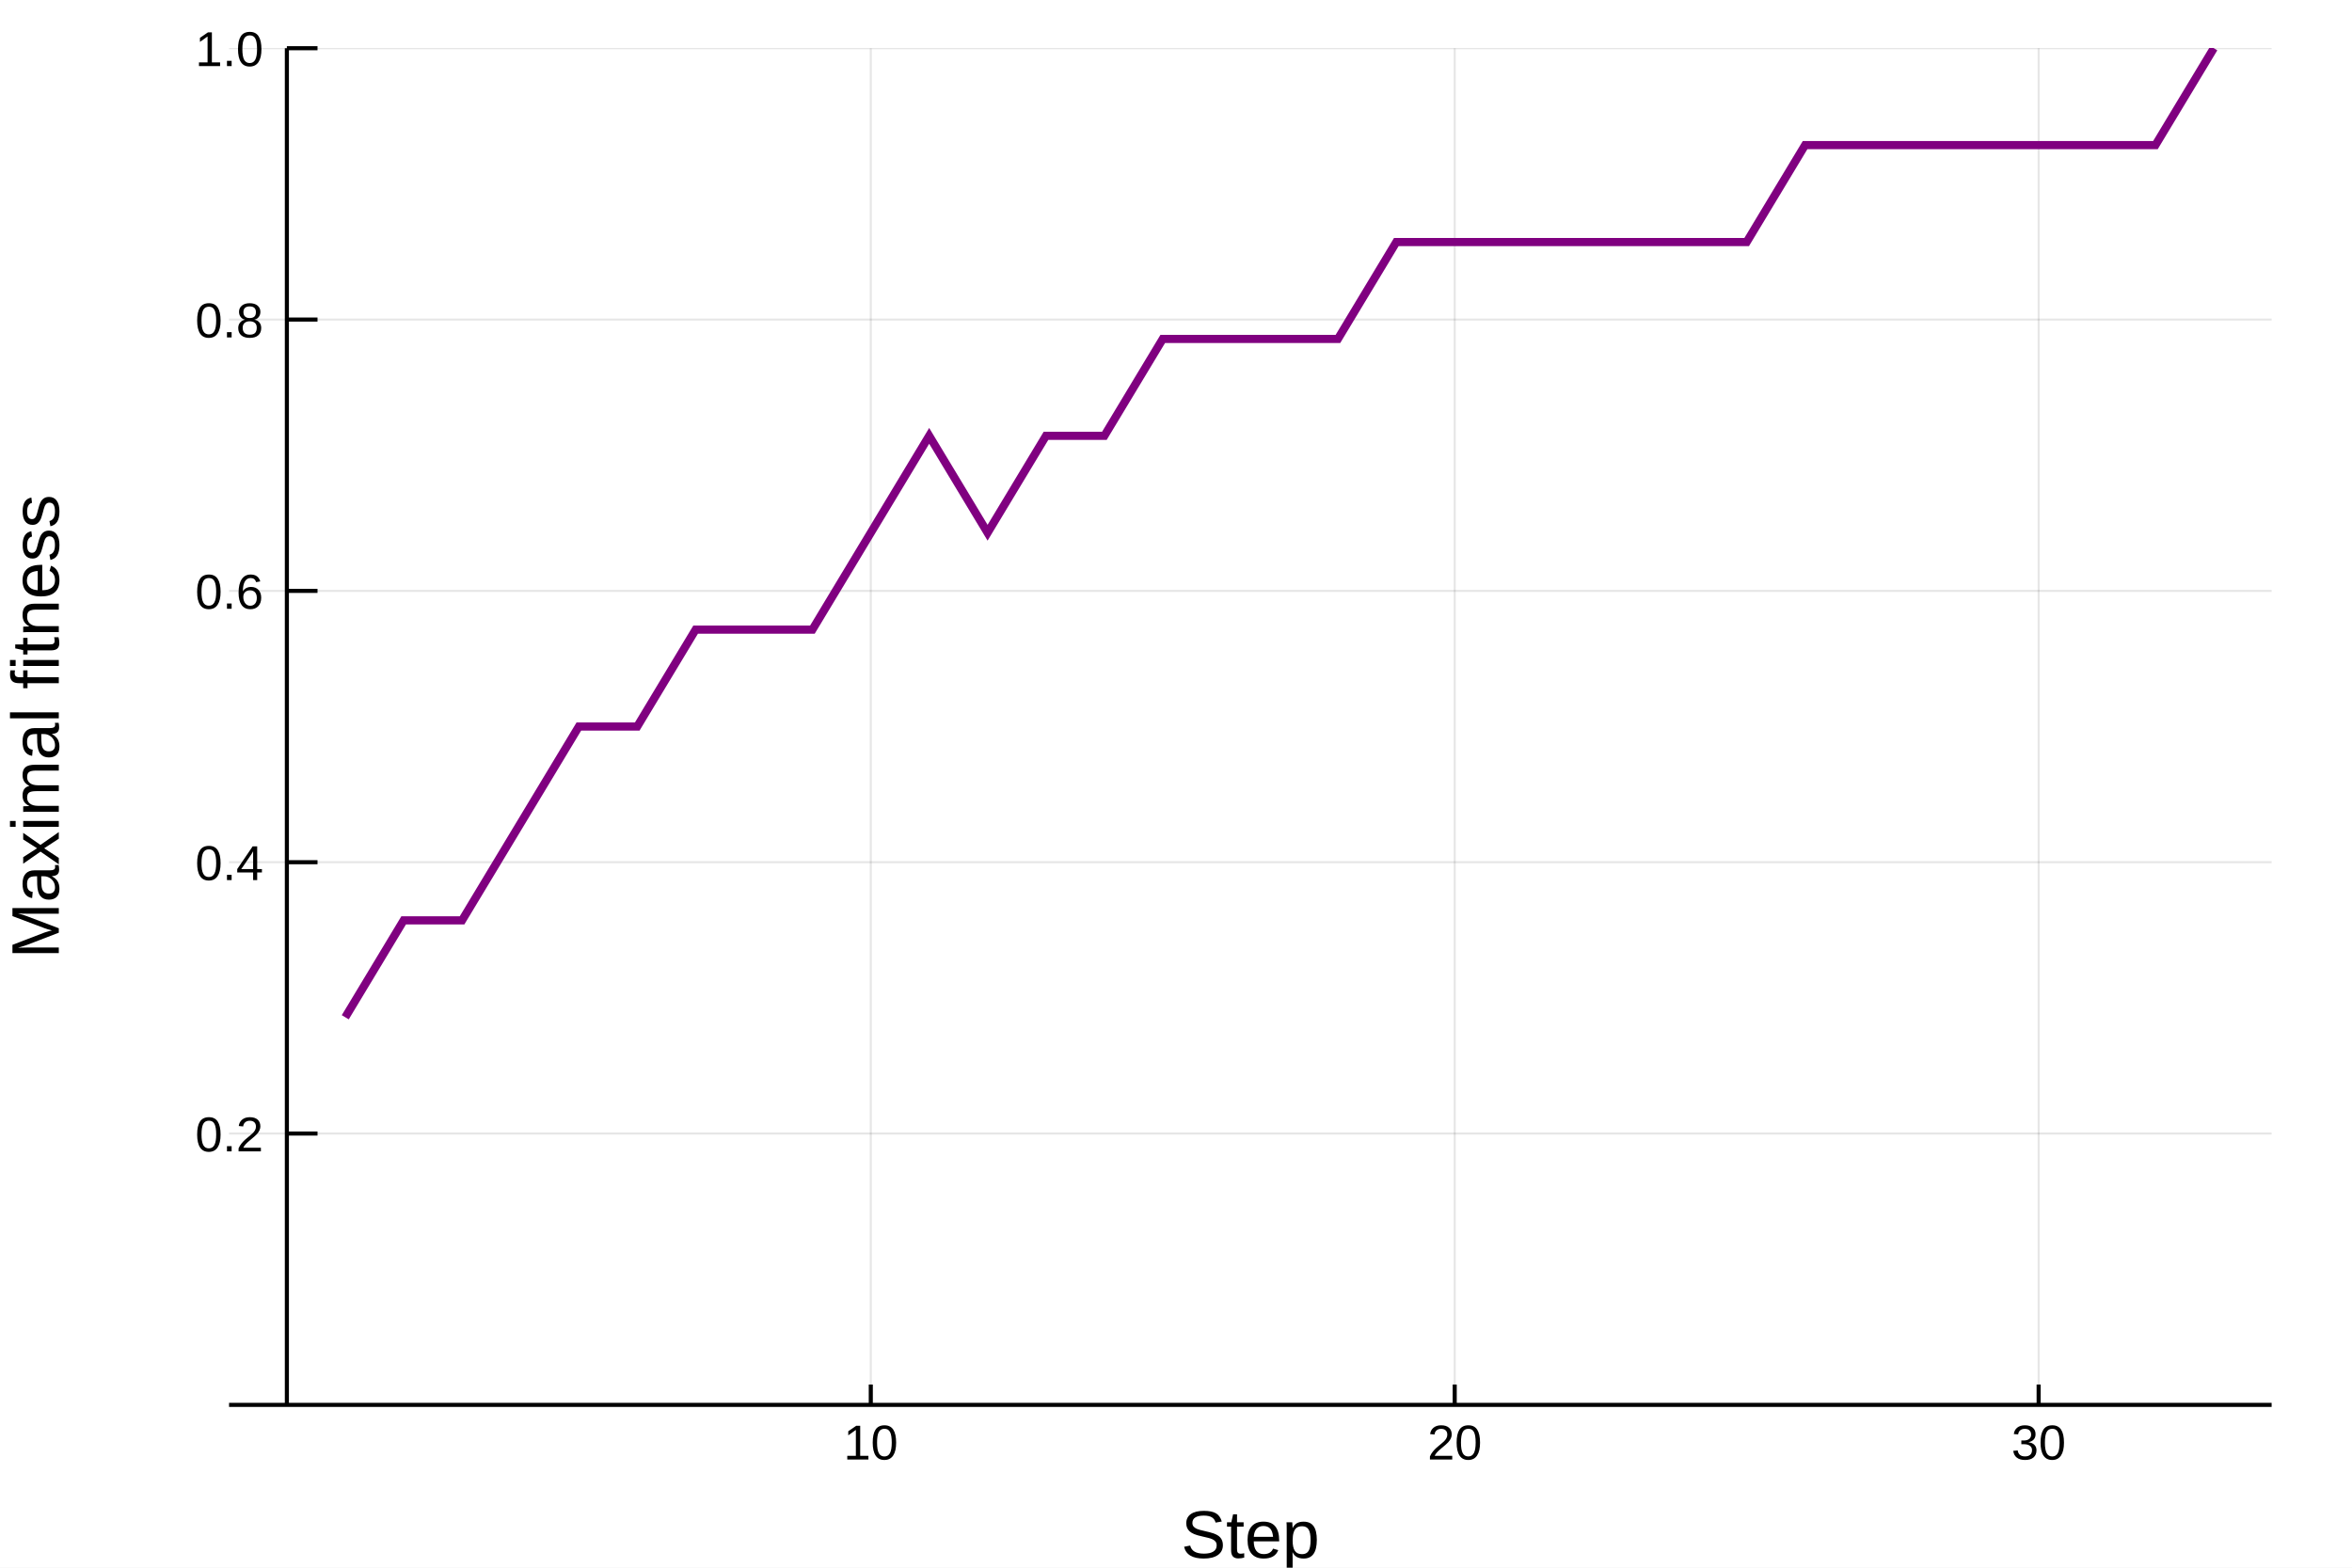
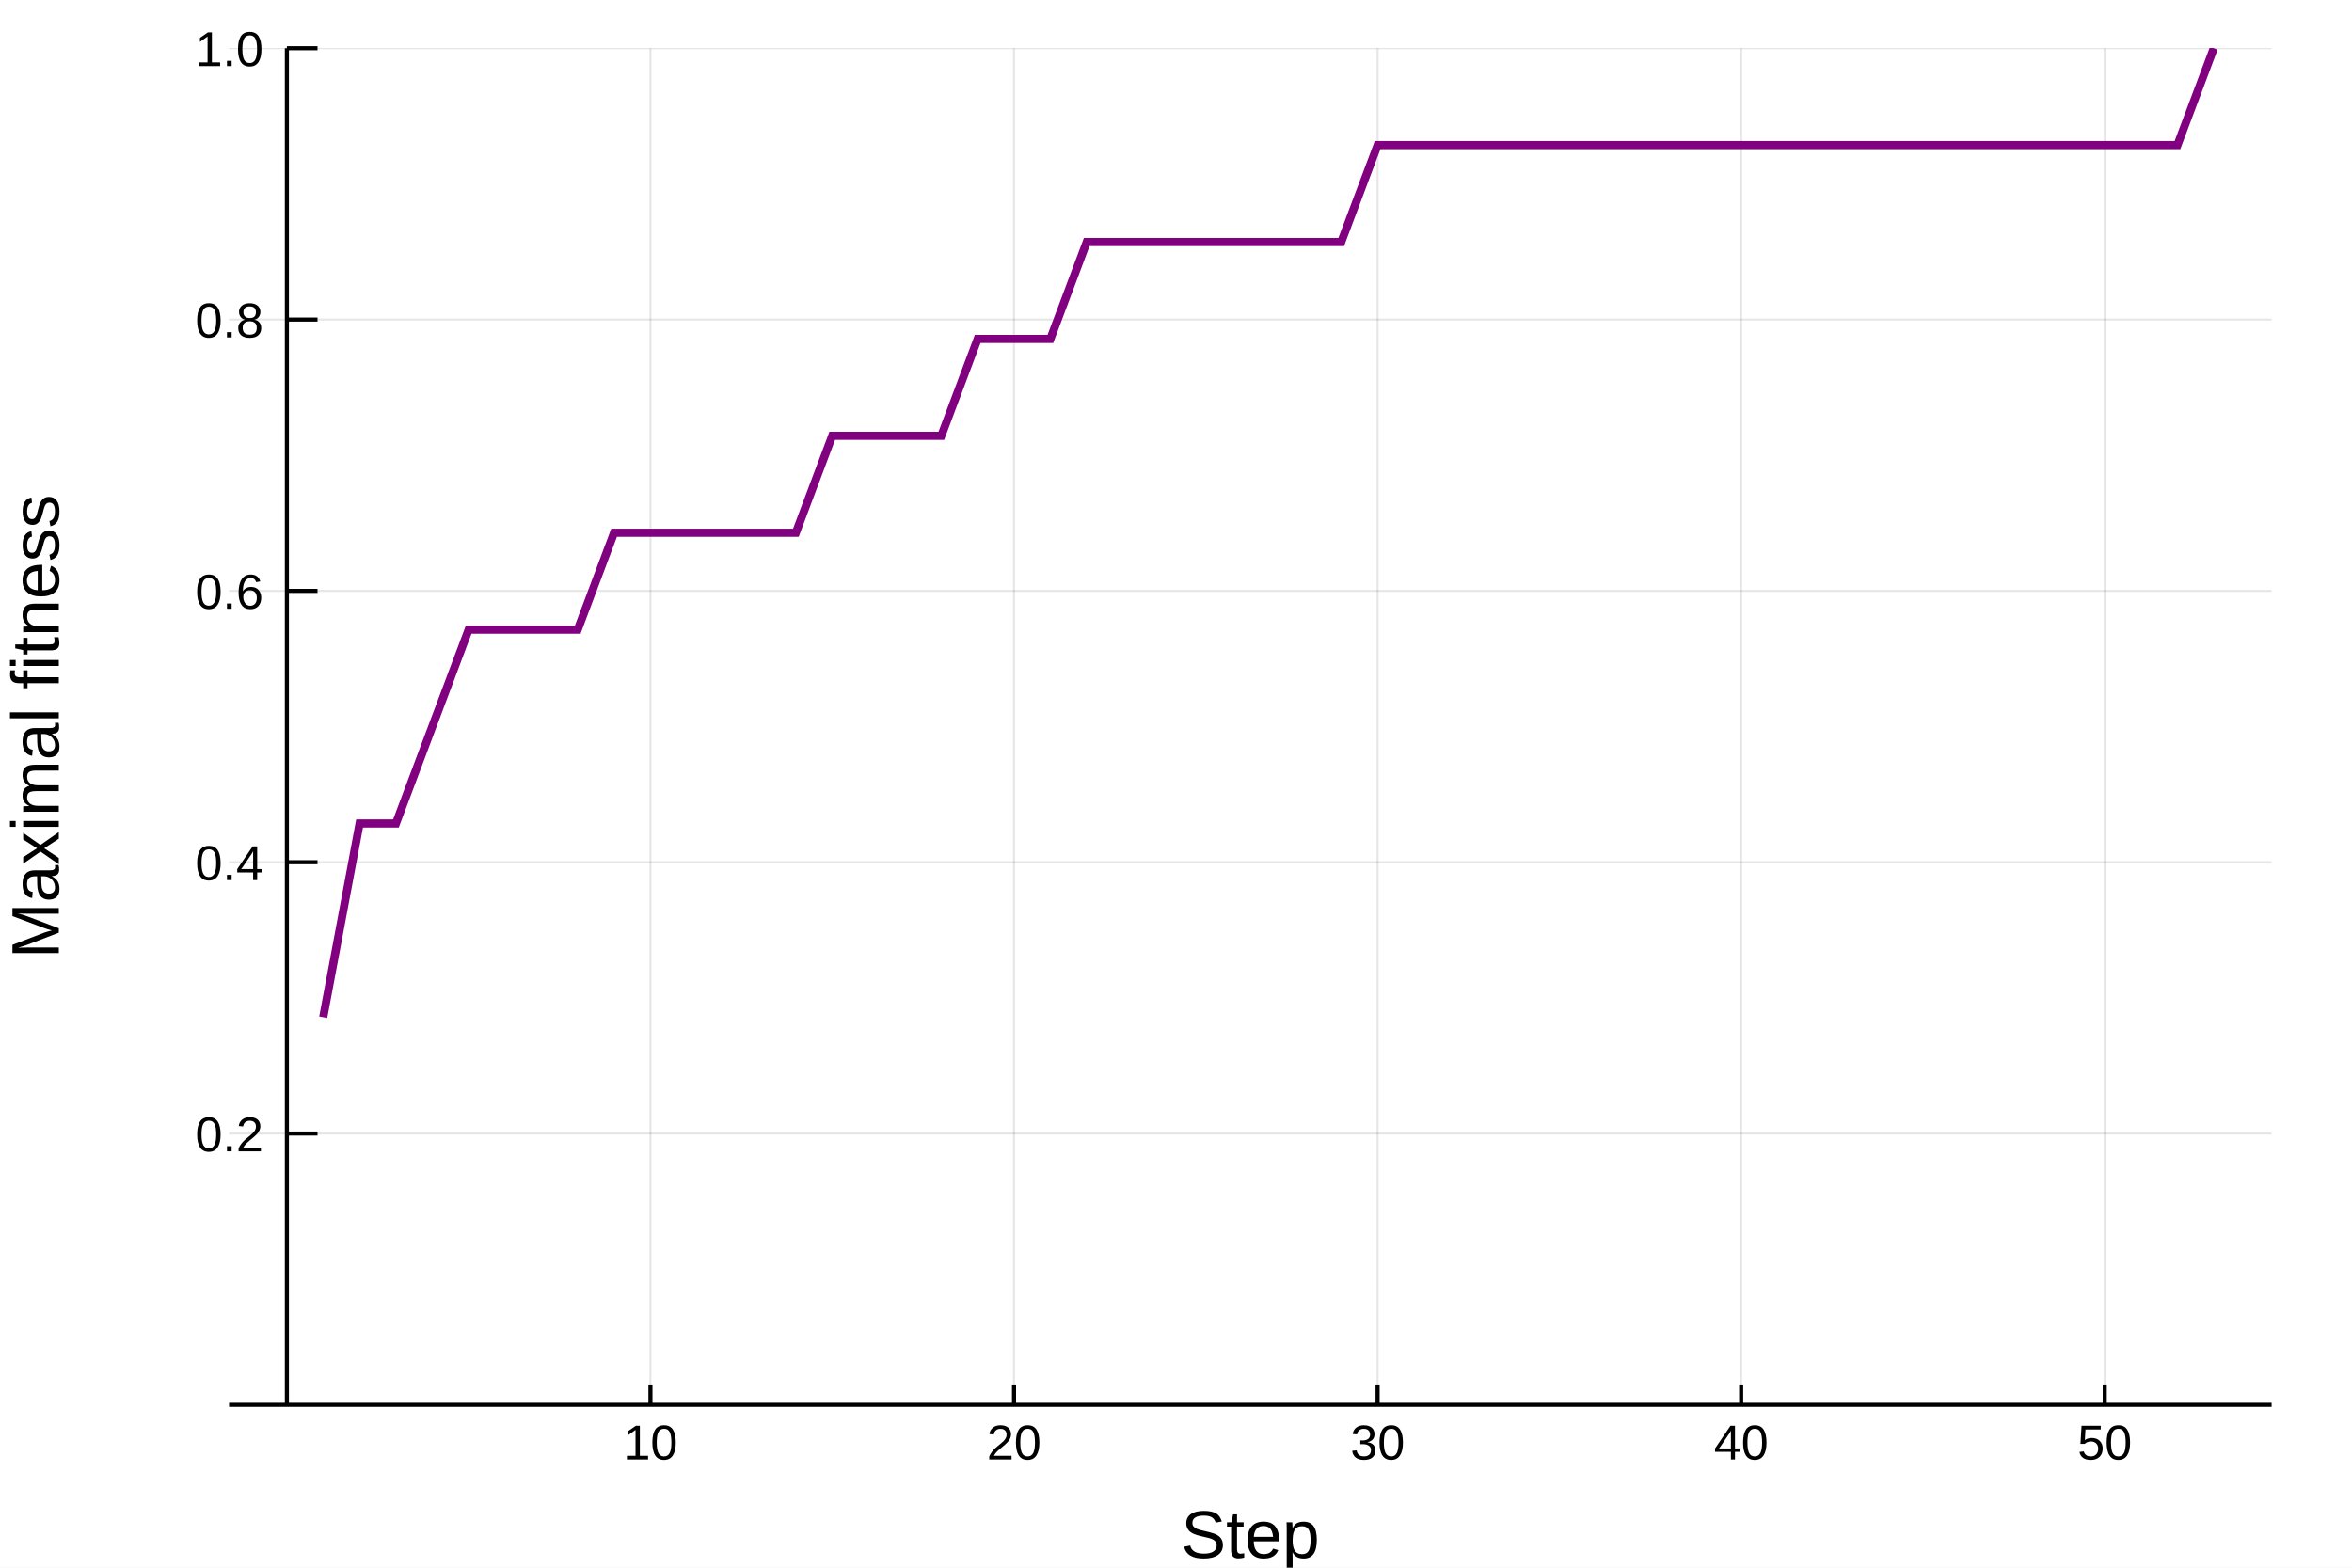
<svg xmlns="http://www.w3.org/2000/svg" width="576" height="384" viewBox="0 0 2304 1536">
  <defs>
-     <clipPath id="clip8700">
+     <clipPath id="clip1600">
      <rect x="0" y="0" width="2000" height="2000" />
    </clipPath>
  </defs>
  <defs>
-     <clipPath id="clip8701">
+     <clipPath id="clip1601">
      <rect x="0" y="0" width="2304" height="1536" />
    </clipPath>
  </defs>
-   <polygon clip-path="url(#clip8701)" points=" 0,1536 2304,1536 2304,0 0,0    " fill="#ffffff" fill-rule="evenodd" fill-opacity="1" />
+   <polygon clip-path="url(#clip1601)" points=" 0,1536 2304,1536 2304,0 0,0    " fill="#ffffff" fill-rule="evenodd" fill-opacity="1" />
  <defs>
-     <clipPath id="clip8702">
+     <clipPath id="clip1602">
      <rect x="460" y="0" width="1614" height="1536" />
    </clipPath>
  </defs>
-   <polygon clip-path="url(#clip8701)" points=" 224.386,1376.48 2225.26,1376.48 2225.26,47.244 224.386,47.244    " fill="#ffffff" fill-rule="evenodd" fill-opacity="1" />
+   <polygon clip-path="url(#clip1601)" points=" 224.386,1376.48 2225.26,1376.48 2225.26,47.244 224.386,47.244    " fill="#ffffff" fill-rule="evenodd" fill-opacity="1" />
  <defs>
-     <clipPath id="clip8703">
+     <clipPath id="clip1603">
      <rect x="224" y="47" width="2002" height="1330" />
    </clipPath>
  </defs>
-   <polyline clip-path="url(#clip8703)" style="stroke:#000000; stroke-width:2; stroke-opacity:0.1; fill:none" points="   853.02,1376.48 853.02,47.244    " />
-   <polyline clip-path="url(#clip8703)" style="stroke:#000000; stroke-width:2; stroke-opacity:0.1; fill:none" points="   1425.02,1376.48 1425.02,47.244    " />
-   <polyline clip-path="url(#clip8703)" style="stroke:#000000; stroke-width:2; stroke-opacity:0.1; fill:none" points="   1997.03,1376.48 1997.03,47.244    " />
-   <polyline clip-path="url(#clip8703)" style="stroke:#000000; stroke-width:2; stroke-opacity:0.1; fill:none" points="   224.386,1110.63 2225.26,1110.63    " />
-   <polyline clip-path="url(#clip8703)" style="stroke:#000000; stroke-width:2; stroke-opacity:0.1; fill:none" points="   224.386,844.787 2225.26,844.787    " />
-   <polyline clip-path="url(#clip8703)" style="stroke:#000000; stroke-width:2; stroke-opacity:0.1; fill:none" points="   224.386,578.939 2225.26,578.939    " />
-   <polyline clip-path="url(#clip8703)" style="stroke:#000000; stroke-width:2; stroke-opacity:0.1; fill:none" points="   224.386,313.092 2225.26,313.092    " />
-   <polyline clip-path="url(#clip8703)" style="stroke:#000000; stroke-width:2; stroke-opacity:0.1; fill:none" points="   224.386,47.244 2225.26,47.244    " />
-   <polyline clip-path="url(#clip8701)" style="stroke:#000000; stroke-width:4; stroke-opacity:1; fill:none" points="   224.386,1376.48 2225.26,1376.48    " />
-   <polyline clip-path="url(#clip8701)" style="stroke:#000000; stroke-width:4; stroke-opacity:1; fill:none" points="   281.015,1376.48 281.015,47.244    " />
-   <polyline clip-path="url(#clip8701)" style="stroke:#000000; stroke-width:4; stroke-opacity:1; fill:none" points="   853.02,1376.48 853.02,1356.54    " />
-   <polyline clip-path="url(#clip8701)" style="stroke:#000000; stroke-width:4; stroke-opacity:1; fill:none" points="   1425.02,1376.48 1425.02,1356.54    " />
-   <polyline clip-path="url(#clip8701)" style="stroke:#000000; stroke-width:4; stroke-opacity:1; fill:none" points="   1997.03,1376.48 1997.03,1356.54    " />
-   <polyline clip-path="url(#clip8701)" style="stroke:#000000; stroke-width:4; stroke-opacity:1; fill:none" points="   281.015,1110.63 311.028,1110.63    " />
-   <polyline clip-path="url(#clip8701)" style="stroke:#000000; stroke-width:4; stroke-opacity:1; fill:none" points="   281.015,844.787 311.028,844.787    " />
-   <polyline clip-path="url(#clip8701)" style="stroke:#000000; stroke-width:4; stroke-opacity:1; fill:none" points="   281.015,578.939 311.028,578.939    " />
-   <polyline clip-path="url(#clip8701)" style="stroke:#000000; stroke-width:4; stroke-opacity:1; fill:none" points="   281.015,313.092 311.028,313.092    " />
-   <polyline clip-path="url(#clip8701)" style="stroke:#000000; stroke-width:4; stroke-opacity:1; fill:none" points="   281.015,47.244 311.028,47.244    " />
-   <g clip-path="url(#clip8701)">
-     <text style="fill:#000000; fill-opacity:1; font-family:Arial,Helvetica Neue,Helvetica,sans-serif; font-size:48px; text-anchor:middle;" transform="rotate(0, 853.02, 1430)" x="853.02" y="1430">10</text>
+   <polyline clip-path="url(#clip1603)" style="stroke:#000000; stroke-width:2; stroke-opacity:0.1; fill:none" points="   637.169,1376.48 637.169,47.244    " />
+   <polyline clip-path="url(#clip1603)" style="stroke:#000000; stroke-width:2; stroke-opacity:0.1; fill:none" points="   993.323,1376.48 993.323,47.244    " />
+   <polyline clip-path="url(#clip1603)" style="stroke:#000000; stroke-width:2; stroke-opacity:0.1; fill:none" points="   1349.48,1376.48 1349.48,47.244    " />
+   <polyline clip-path="url(#clip1603)" style="stroke:#000000; stroke-width:2; stroke-opacity:0.1; fill:none" points="   1705.63,1376.48 1705.63,47.244    " />
+   <polyline clip-path="url(#clip1603)" style="stroke:#000000; stroke-width:2; stroke-opacity:0.1; fill:none" points="   2061.79,1376.48 2061.79,47.244    " />
+   <polyline clip-path="url(#clip1603)" style="stroke:#000000; stroke-width:2; stroke-opacity:0.1; fill:none" points="   224.386,1110.63 2225.26,1110.63    " />
+   <polyline clip-path="url(#clip1603)" style="stroke:#000000; stroke-width:2; stroke-opacity:0.1; fill:none" points="   224.386,844.787 2225.26,844.787    " />
+   <polyline clip-path="url(#clip1603)" style="stroke:#000000; stroke-width:2; stroke-opacity:0.1; fill:none" points="   224.386,578.939 2225.26,578.939    " />
+   <polyline clip-path="url(#clip1603)" style="stroke:#000000; stroke-width:2; stroke-opacity:0.1; fill:none" points="   224.386,313.092 2225.26,313.092    " />
+   <polyline clip-path="url(#clip1603)" style="stroke:#000000; stroke-width:2; stroke-opacity:0.1; fill:none" points="   224.386,47.244 2225.26,47.244    " />
+   <polyline clip-path="url(#clip1601)" style="stroke:#000000; stroke-width:4; stroke-opacity:1; fill:none" points="   224.386,1376.48 2225.26,1376.48    " />
+   <polyline clip-path="url(#clip1601)" style="stroke:#000000; stroke-width:4; stroke-opacity:1; fill:none" points="   281.015,1376.48 281.015,47.244    " />
+   <polyline clip-path="url(#clip1601)" style="stroke:#000000; stroke-width:4; stroke-opacity:1; fill:none" points="   637.169,1376.48 637.169,1356.54    " />
+   <polyline clip-path="url(#clip1601)" style="stroke:#000000; stroke-width:4; stroke-opacity:1; fill:none" points="   993.323,1376.48 993.323,1356.54    " />
+   <polyline clip-path="url(#clip1601)" style="stroke:#000000; stroke-width:4; stroke-opacity:1; fill:none" points="   1349.48,1376.48 1349.48,1356.54    " />
+   <polyline clip-path="url(#clip1601)" style="stroke:#000000; stroke-width:4; stroke-opacity:1; fill:none" points="   1705.63,1376.48 1705.63,1356.54    " />
+   <polyline clip-path="url(#clip1601)" style="stroke:#000000; stroke-width:4; stroke-opacity:1; fill:none" points="   2061.79,1376.48 2061.79,1356.54    " />
+   <polyline clip-path="url(#clip1601)" style="stroke:#000000; stroke-width:4; stroke-opacity:1; fill:none" points="   281.015,1110.63 311.028,1110.63    " />
+   <polyline clip-path="url(#clip1601)" style="stroke:#000000; stroke-width:4; stroke-opacity:1; fill:none" points="   281.015,844.787 311.028,844.787    " />
+   <polyline clip-path="url(#clip1601)" style="stroke:#000000; stroke-width:4; stroke-opacity:1; fill:none" points="   281.015,578.939 311.028,578.939    " />
+   <polyline clip-path="url(#clip1601)" style="stroke:#000000; stroke-width:4; stroke-opacity:1; fill:none" points="   281.015,313.092 311.028,313.092    " />
+   <polyline clip-path="url(#clip1601)" style="stroke:#000000; stroke-width:4; stroke-opacity:1; fill:none" points="   281.015,47.244 311.028,47.244    " />
+   <g clip-path="url(#clip1601)">
+     <text style="fill:#000000; fill-opacity:1; font-family:Arial,Helvetica Neue,Helvetica,sans-serif; font-size:48px; text-anchor:middle;" transform="rotate(0, 637.169, 1430)" x="637.169" y="1430">10</text>
  </g>
-   <g clip-path="url(#clip8701)">
-     <text style="fill:#000000; fill-opacity:1; font-family:Arial,Helvetica Neue,Helvetica,sans-serif; font-size:48px; text-anchor:middle;" transform="rotate(0, 1425.02, 1430)" x="1425.02" y="1430">20</text>
+   <g clip-path="url(#clip1601)">
+     <text style="fill:#000000; fill-opacity:1; font-family:Arial,Helvetica Neue,Helvetica,sans-serif; font-size:48px; text-anchor:middle;" transform="rotate(0, 993.323, 1430)" x="993.323" y="1430">20</text>
  </g>
-   <g clip-path="url(#clip8701)">
-     <text style="fill:#000000; fill-opacity:1; font-family:Arial,Helvetica Neue,Helvetica,sans-serif; font-size:48px; text-anchor:middle;" transform="rotate(0, 1997.03, 1430)" x="1997.03" y="1430">30</text>
+   <g clip-path="url(#clip1601)">
+     <text style="fill:#000000; fill-opacity:1; font-family:Arial,Helvetica Neue,Helvetica,sans-serif; font-size:48px; text-anchor:middle;" transform="rotate(0, 1349.48, 1430)" x="1349.48" y="1430">30</text>
  </g>
-   <g clip-path="url(#clip8701)">
+   <g clip-path="url(#clip1601)">
+     <text style="fill:#000000; fill-opacity:1; font-family:Arial,Helvetica Neue,Helvetica,sans-serif; font-size:48px; text-anchor:middle;" transform="rotate(0, 1705.63, 1430)" x="1705.63" y="1430">40</text>
+   </g>
+   <g clip-path="url(#clip1601)">
+     <text style="fill:#000000; fill-opacity:1; font-family:Arial,Helvetica Neue,Helvetica,sans-serif; font-size:48px; text-anchor:middle;" transform="rotate(0, 2061.79, 1430)" x="2061.79" y="1430">50</text>
+   </g>
+   <g clip-path="url(#clip1601)">
    <text style="fill:#000000; fill-opacity:1; font-family:Arial,Helvetica Neue,Helvetica,sans-serif; font-size:48px; text-anchor:end;" transform="rotate(0, 257.975, 1128.13)" x="257.975" y="1128.13">0.2</text>
  </g>
-   <g clip-path="url(#clip8701)">
+   <g clip-path="url(#clip1601)">
    <text style="fill:#000000; fill-opacity:1; font-family:Arial,Helvetica Neue,Helvetica,sans-serif; font-size:48px; text-anchor:end;" transform="rotate(0, 257.975, 862.287)" x="257.975" y="862.287">0.4</text>
  </g>
-   <g clip-path="url(#clip8701)">
+   <g clip-path="url(#clip1601)">
    <text style="fill:#000000; fill-opacity:1; font-family:Arial,Helvetica Neue,Helvetica,sans-serif; font-size:48px; text-anchor:end;" transform="rotate(0, 257.975, 596.439)" x="257.975" y="596.439">0.6</text>
  </g>
-   <g clip-path="url(#clip8701)">
+   <g clip-path="url(#clip1601)">
    <text style="fill:#000000; fill-opacity:1; font-family:Arial,Helvetica Neue,Helvetica,sans-serif; font-size:48px; text-anchor:end;" transform="rotate(0, 257.975, 330.592)" x="257.975" y="330.592">0.8</text>
  </g>
-   <g clip-path="url(#clip8701)">
+   <g clip-path="url(#clip1601)">
    <text style="fill:#000000; fill-opacity:1; font-family:Arial,Helvetica Neue,Helvetica,sans-serif; font-size:48px; text-anchor:end;" transform="rotate(0, 257.975, 64.7441)" x="257.975" y="64.744">1.0</text>
  </g>
-   <g clip-path="url(#clip8701)">
+   <g clip-path="url(#clip1601)">
    <text style="fill:#000000; fill-opacity:1; font-family:Arial,Helvetica Neue,Helvetica,sans-serif; font-size:66px; text-anchor:middle;" transform="rotate(0, 1224.82, 1526.4)" x="1224.82" y="1526.4">Step</text>
  </g>
-   <g clip-path="url(#clip8701)">
+   <g clip-path="url(#clip1601)">
    <text style="fill:#000000; fill-opacity:1; font-family:Arial,Helvetica Neue,Helvetica,sans-serif; font-size:66px; text-anchor:middle;" transform="rotate(-90, 57.6, 711.863)" x="57.6" y="711.863">Maximal fitness</text>
  </g>
-   <polyline clip-path="url(#clip8703)" style="stroke:#800080; stroke-width:8; stroke-opacity:1; fill:none" points="   338.215,996.7 395.416,901.755 452.616,901.755 509.817,806.809 567.017,711.863 624.218,711.863 681.418,616.918 738.619,616.918 795.819,616.918 853.02,521.972    910.22,427.027 967.421,521.972 1024.62,427.027 1081.82,427.027 1139.02,332.081 1196.22,332.081 1253.42,332.081 1310.62,332.081 1367.82,237.135 1425.02,237.135    1482.23,237.135 1539.43,237.135 1596.63,237.135 1653.83,237.135 1711.03,237.135 1768.23,142.19 1825.43,142.19 1882.63,142.19 1939.83,142.19 1997.03,142.19    2054.23,142.19 2111.43,142.19 2168.63,47.244    " />
+   <polyline clip-path="url(#clip1603)" style="stroke:#800080; stroke-width:8; stroke-opacity:1; fill:none" points="   316.63,996.7 352.245,806.809 387.861,806.809 423.476,711.863 459.092,616.918 494.707,616.918 530.323,616.918 565.938,616.918 601.553,521.972 637.169,521.972    672.784,521.972 708.4,521.972 744.015,521.972 779.63,521.972 815.246,427.027 850.861,427.027 886.477,427.027 922.092,427.027 957.707,332.081 993.323,332.081    1028.94,332.081 1064.55,237.135 1100.17,237.135 1135.78,237.135 1171.4,237.135 1207.02,237.135 1242.63,237.135 1278.25,237.135 1313.86,237.135 1349.48,142.19    1385.09,142.19 1420.71,142.19 1456.32,142.19 1491.94,142.19 1527.55,142.19 1563.17,142.19 1598.78,142.19 1634.4,142.19 1670.02,142.19 1705.63,142.19    1741.25,142.19 1776.86,142.19 1812.48,142.19 1848.09,142.19 1883.71,142.19 1919.32,142.19 1954.94,142.19 1990.55,142.19 2026.17,142.19 2061.79,142.19    2097.4,142.19 2133.02,142.19 2168.63,47.244    " />
</svg>
